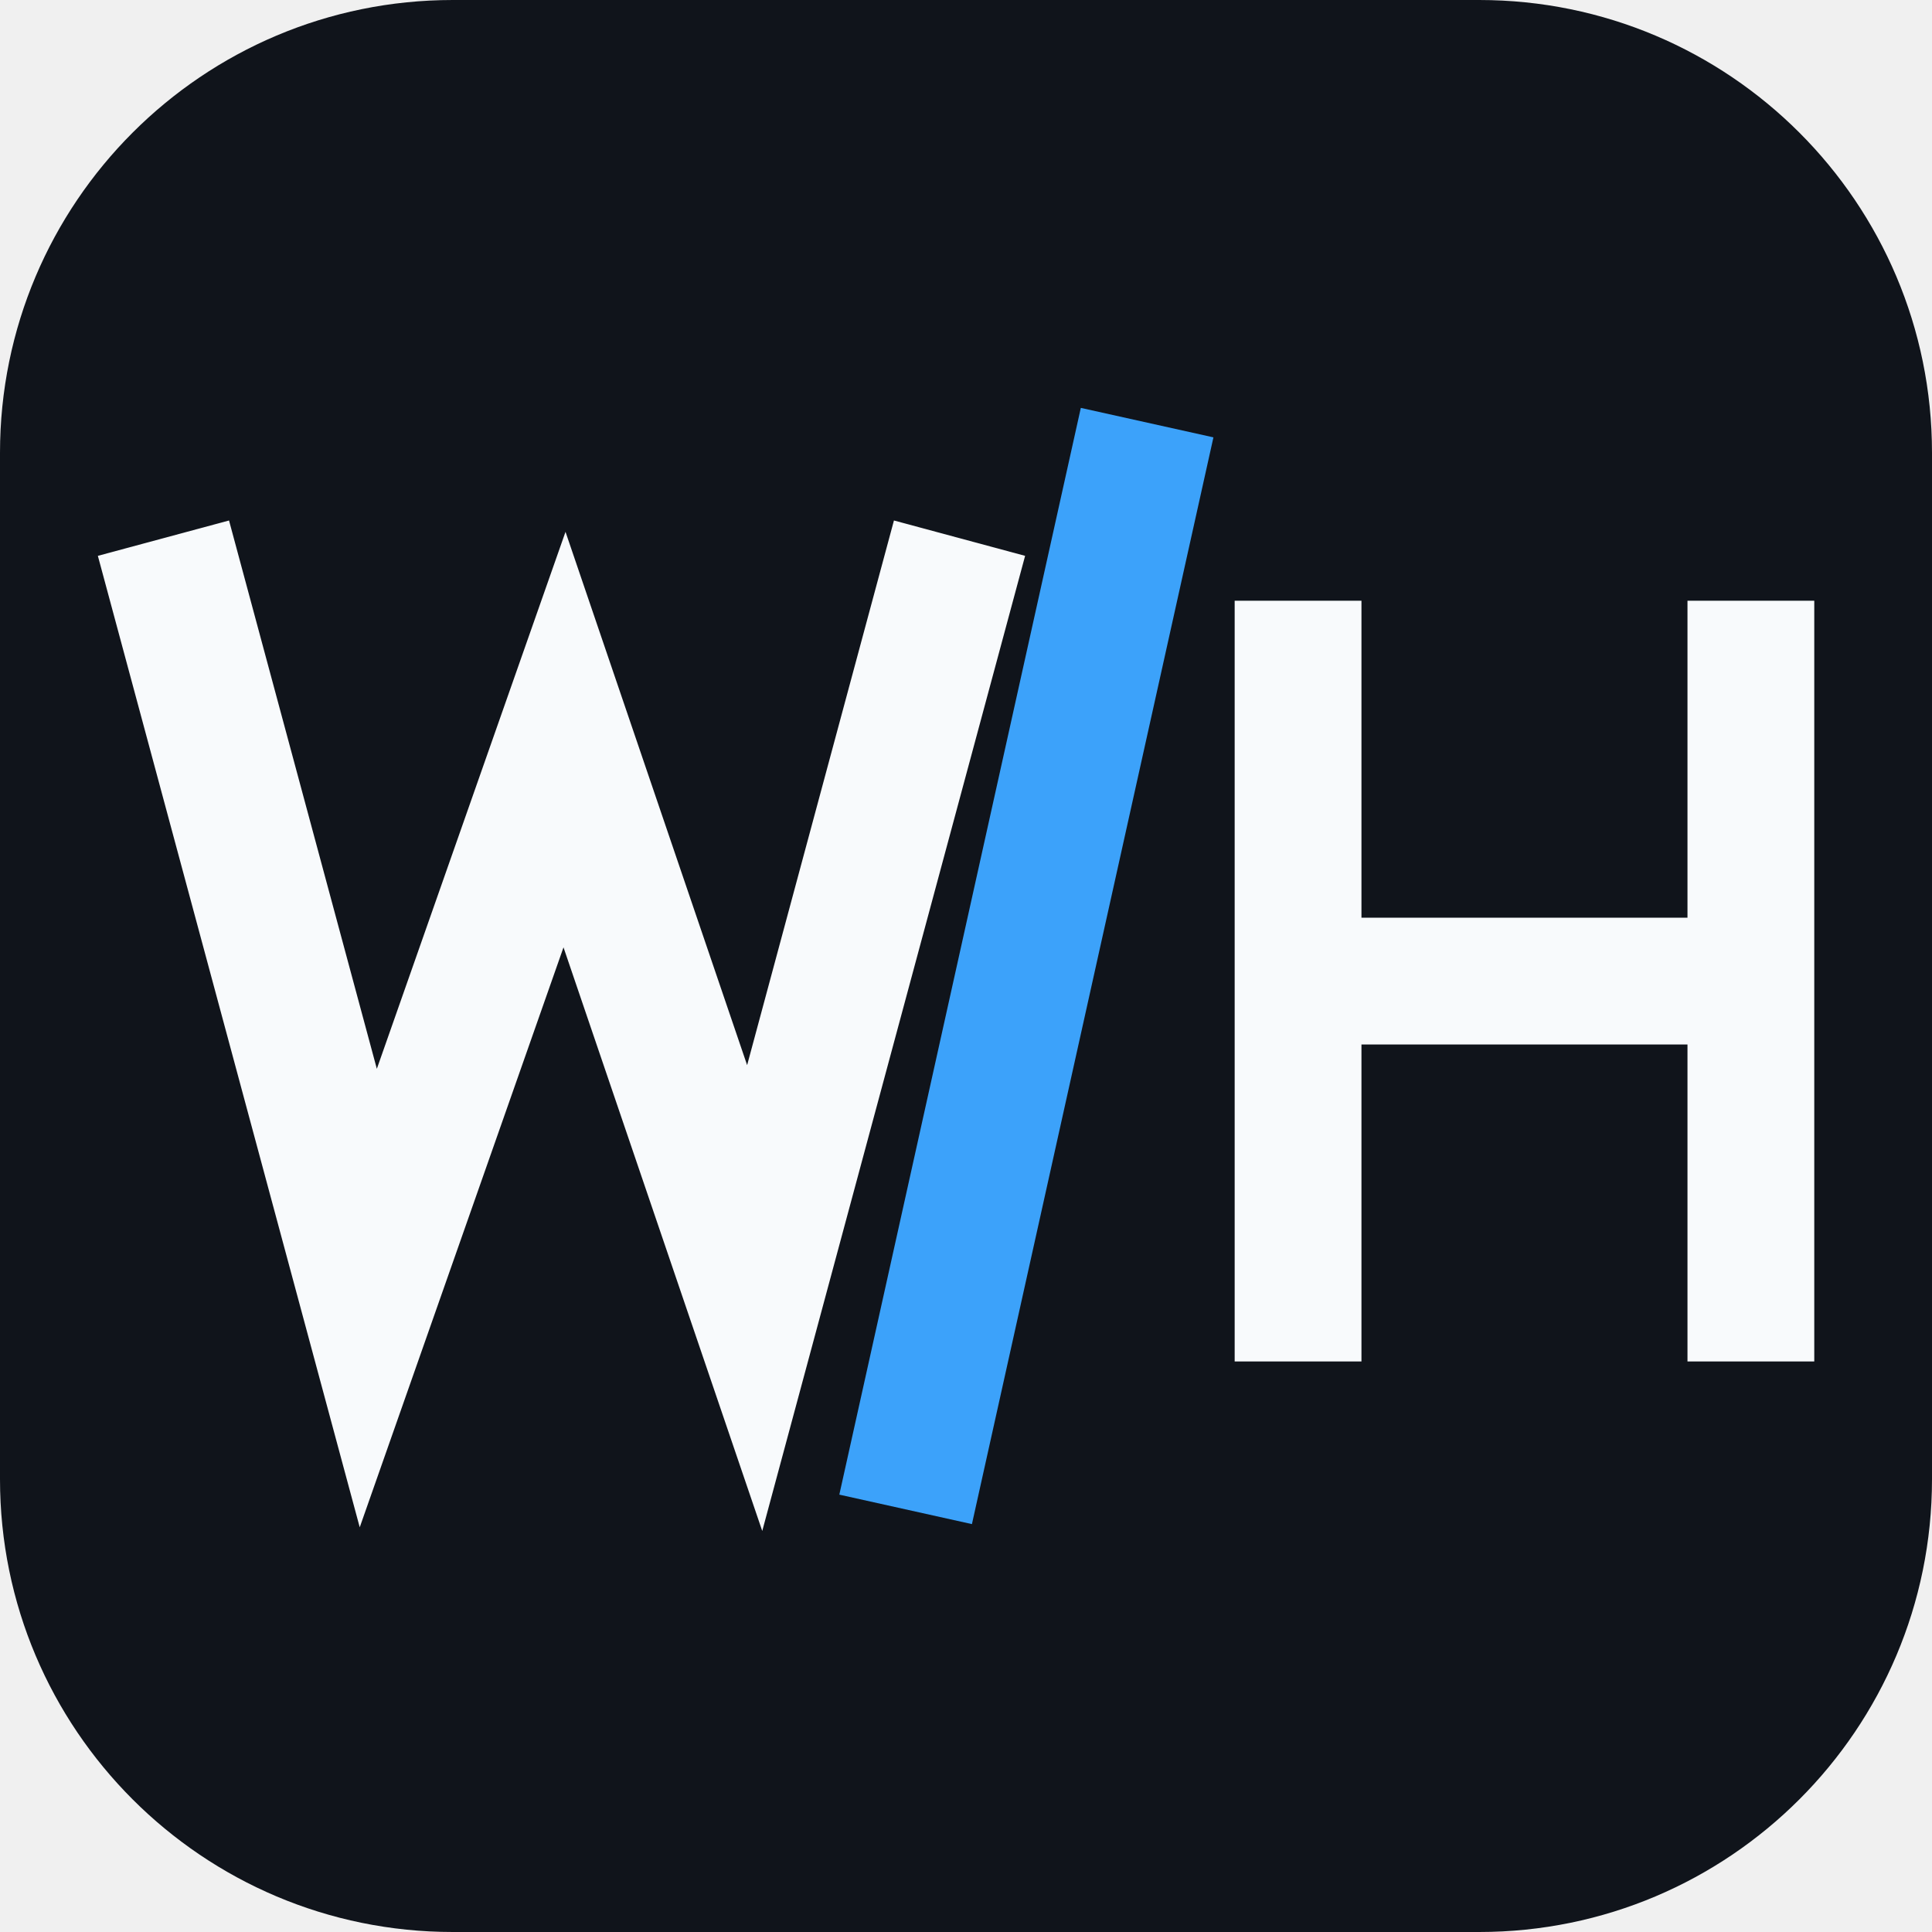
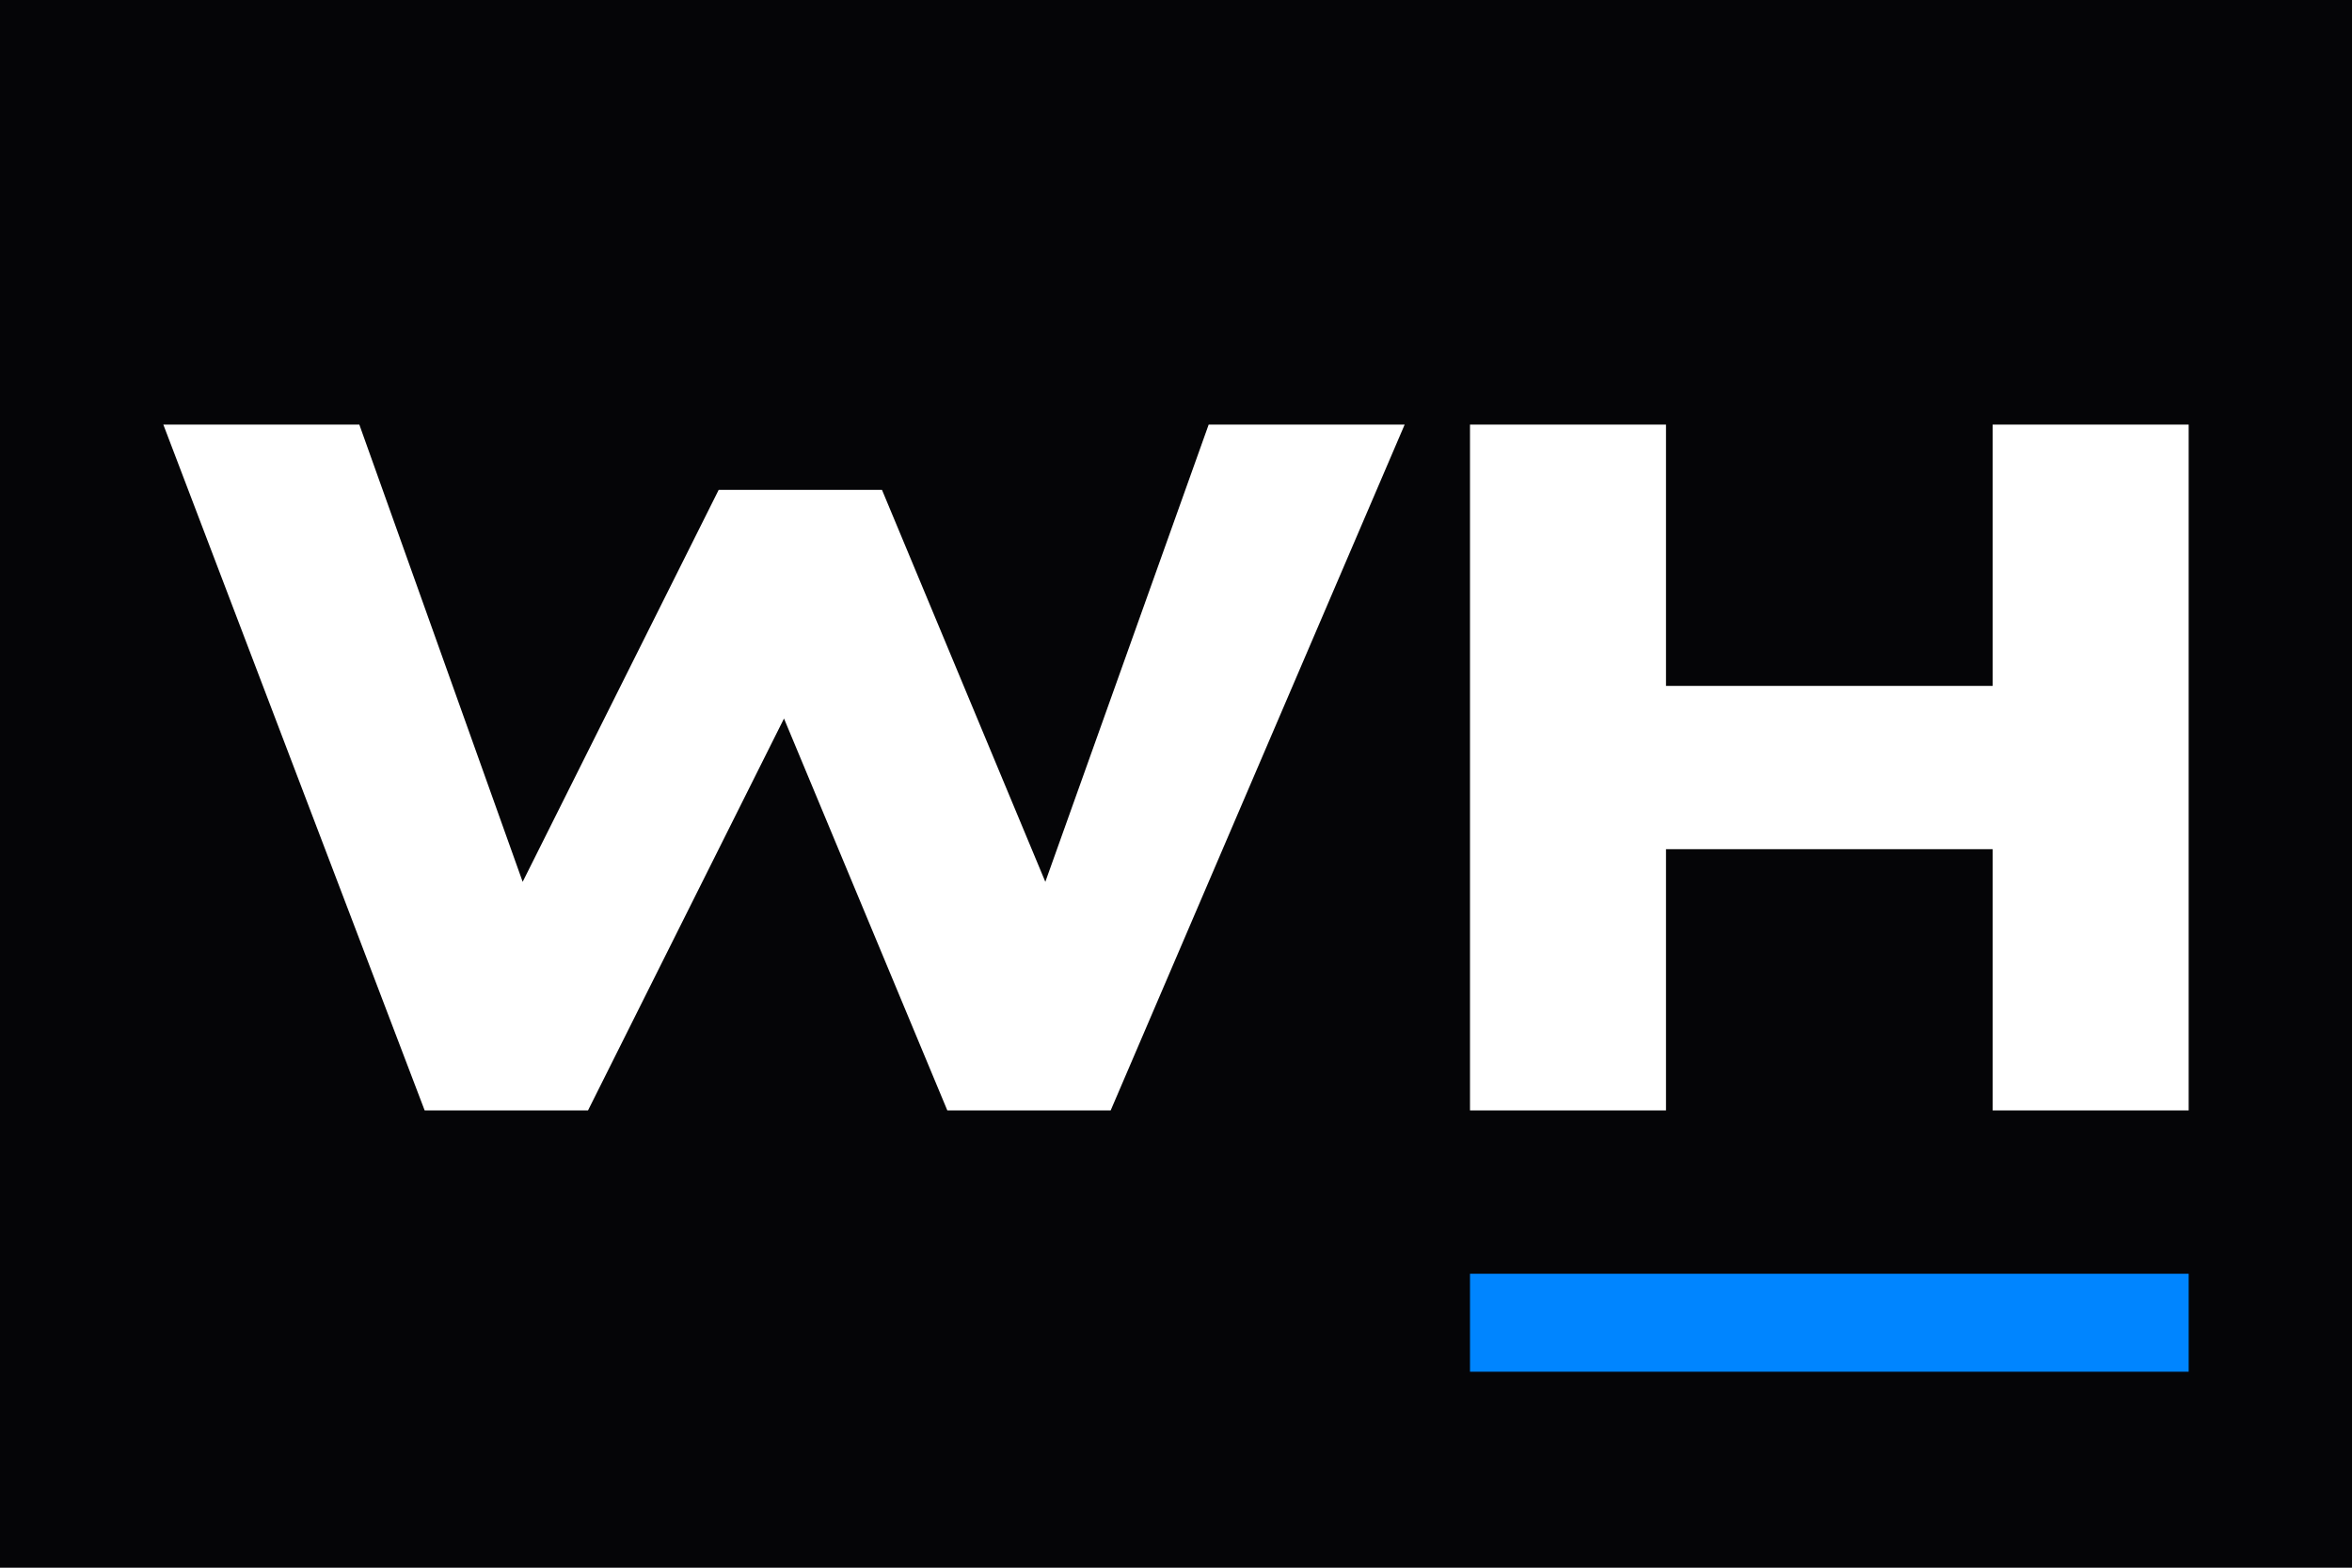
- <svg xmlns="http://www.w3.org/2000/svg" viewBox="0 0 64 64" fill="none">
-   <rect width="64" height="64" rx="15" fill="#10141B" />
-   <path d="m6 20 6.2 23 6.5-18.5L25 43l6.2-23" stroke="#F8FAFC" stroke-width="4.5" stroke-linecap="square" stroke-linejoin="miter" />
-   <path d="m38 14-8 36" stroke="#3CA2FA" stroke-width="4.5" />
-   <path d="M43 22v21m15-21v21M43 32.5h15" stroke="#F8FAFC" stroke-width="4.2" stroke-linecap="square" />
+ <svg xmlns="http://www.w3.org/2000/svg" viewBox="0 0 72 48">
+   <rect width="72" height="48" fill="#050507" />
+   <path fill="#fff" d="M5 13h6l5 14 6-12h5l5 12 5-14h6L34 34h-5l-5-12-6 12h-5L5 13ZM45 13h6v8h10v-8h6v21h-6v-8H51v8h-6z" />
+   <path fill="#0085ff" d="M45 39h22v3H45z" />
</svg>
